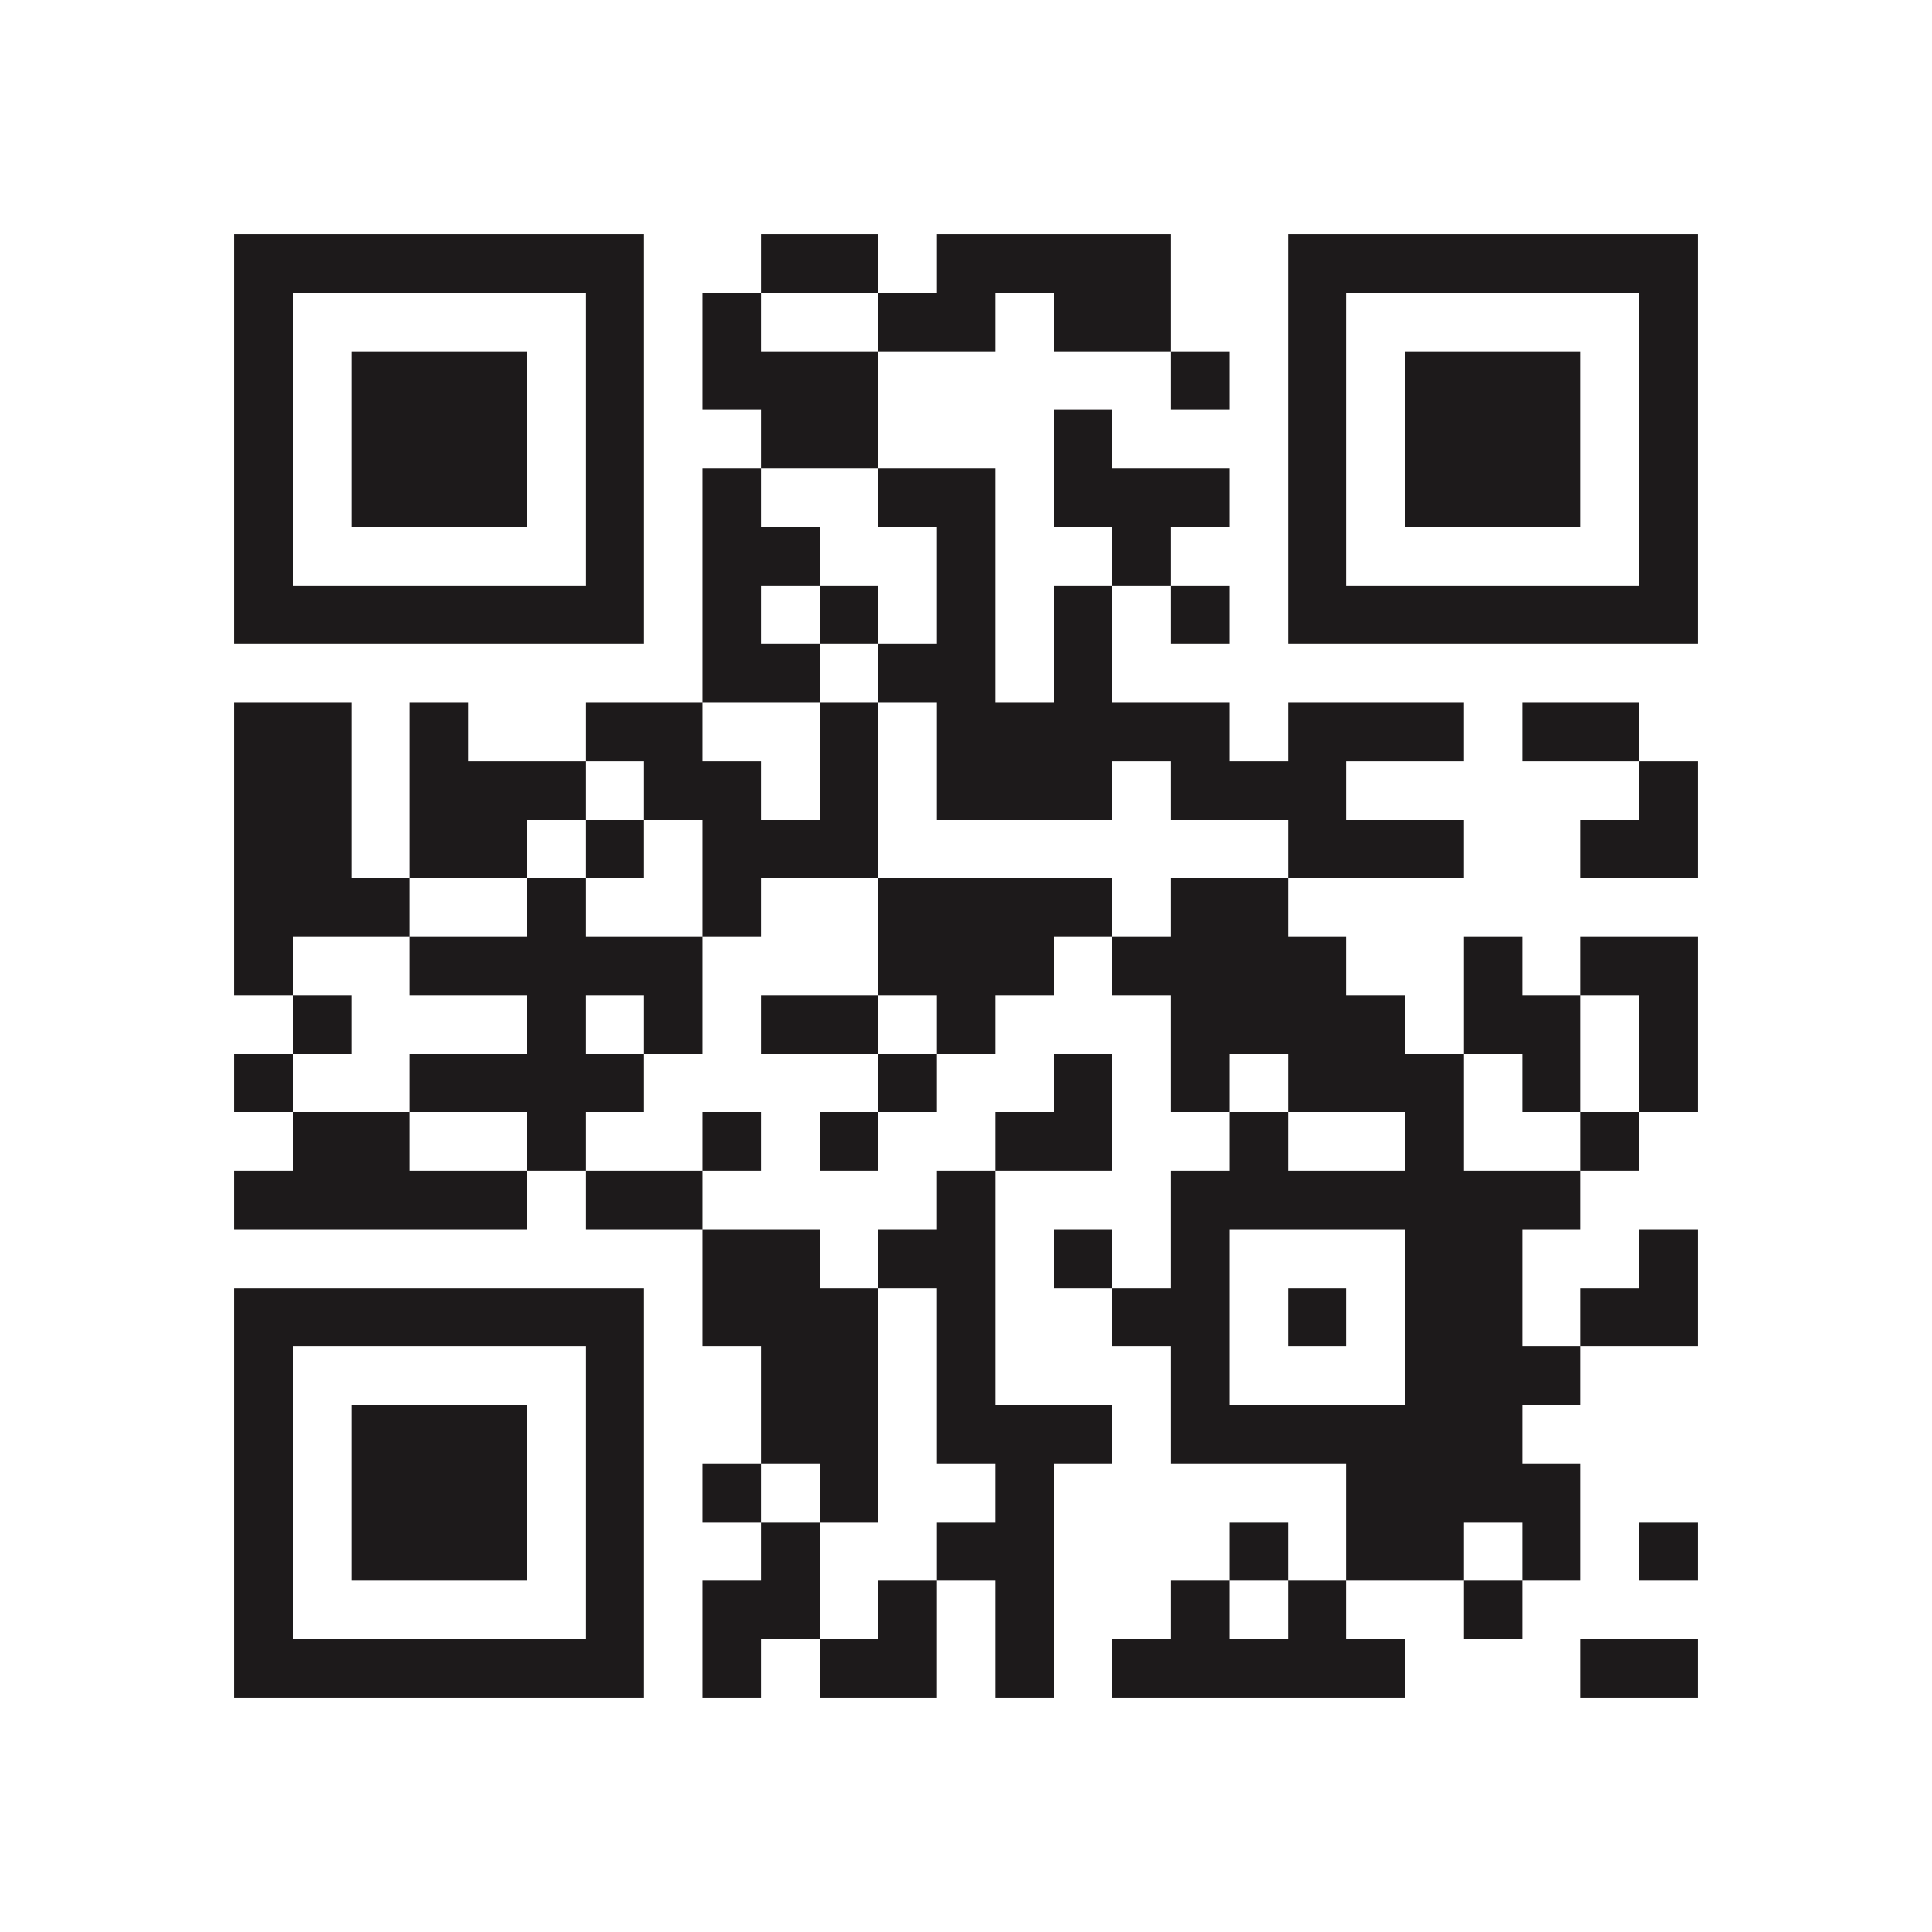
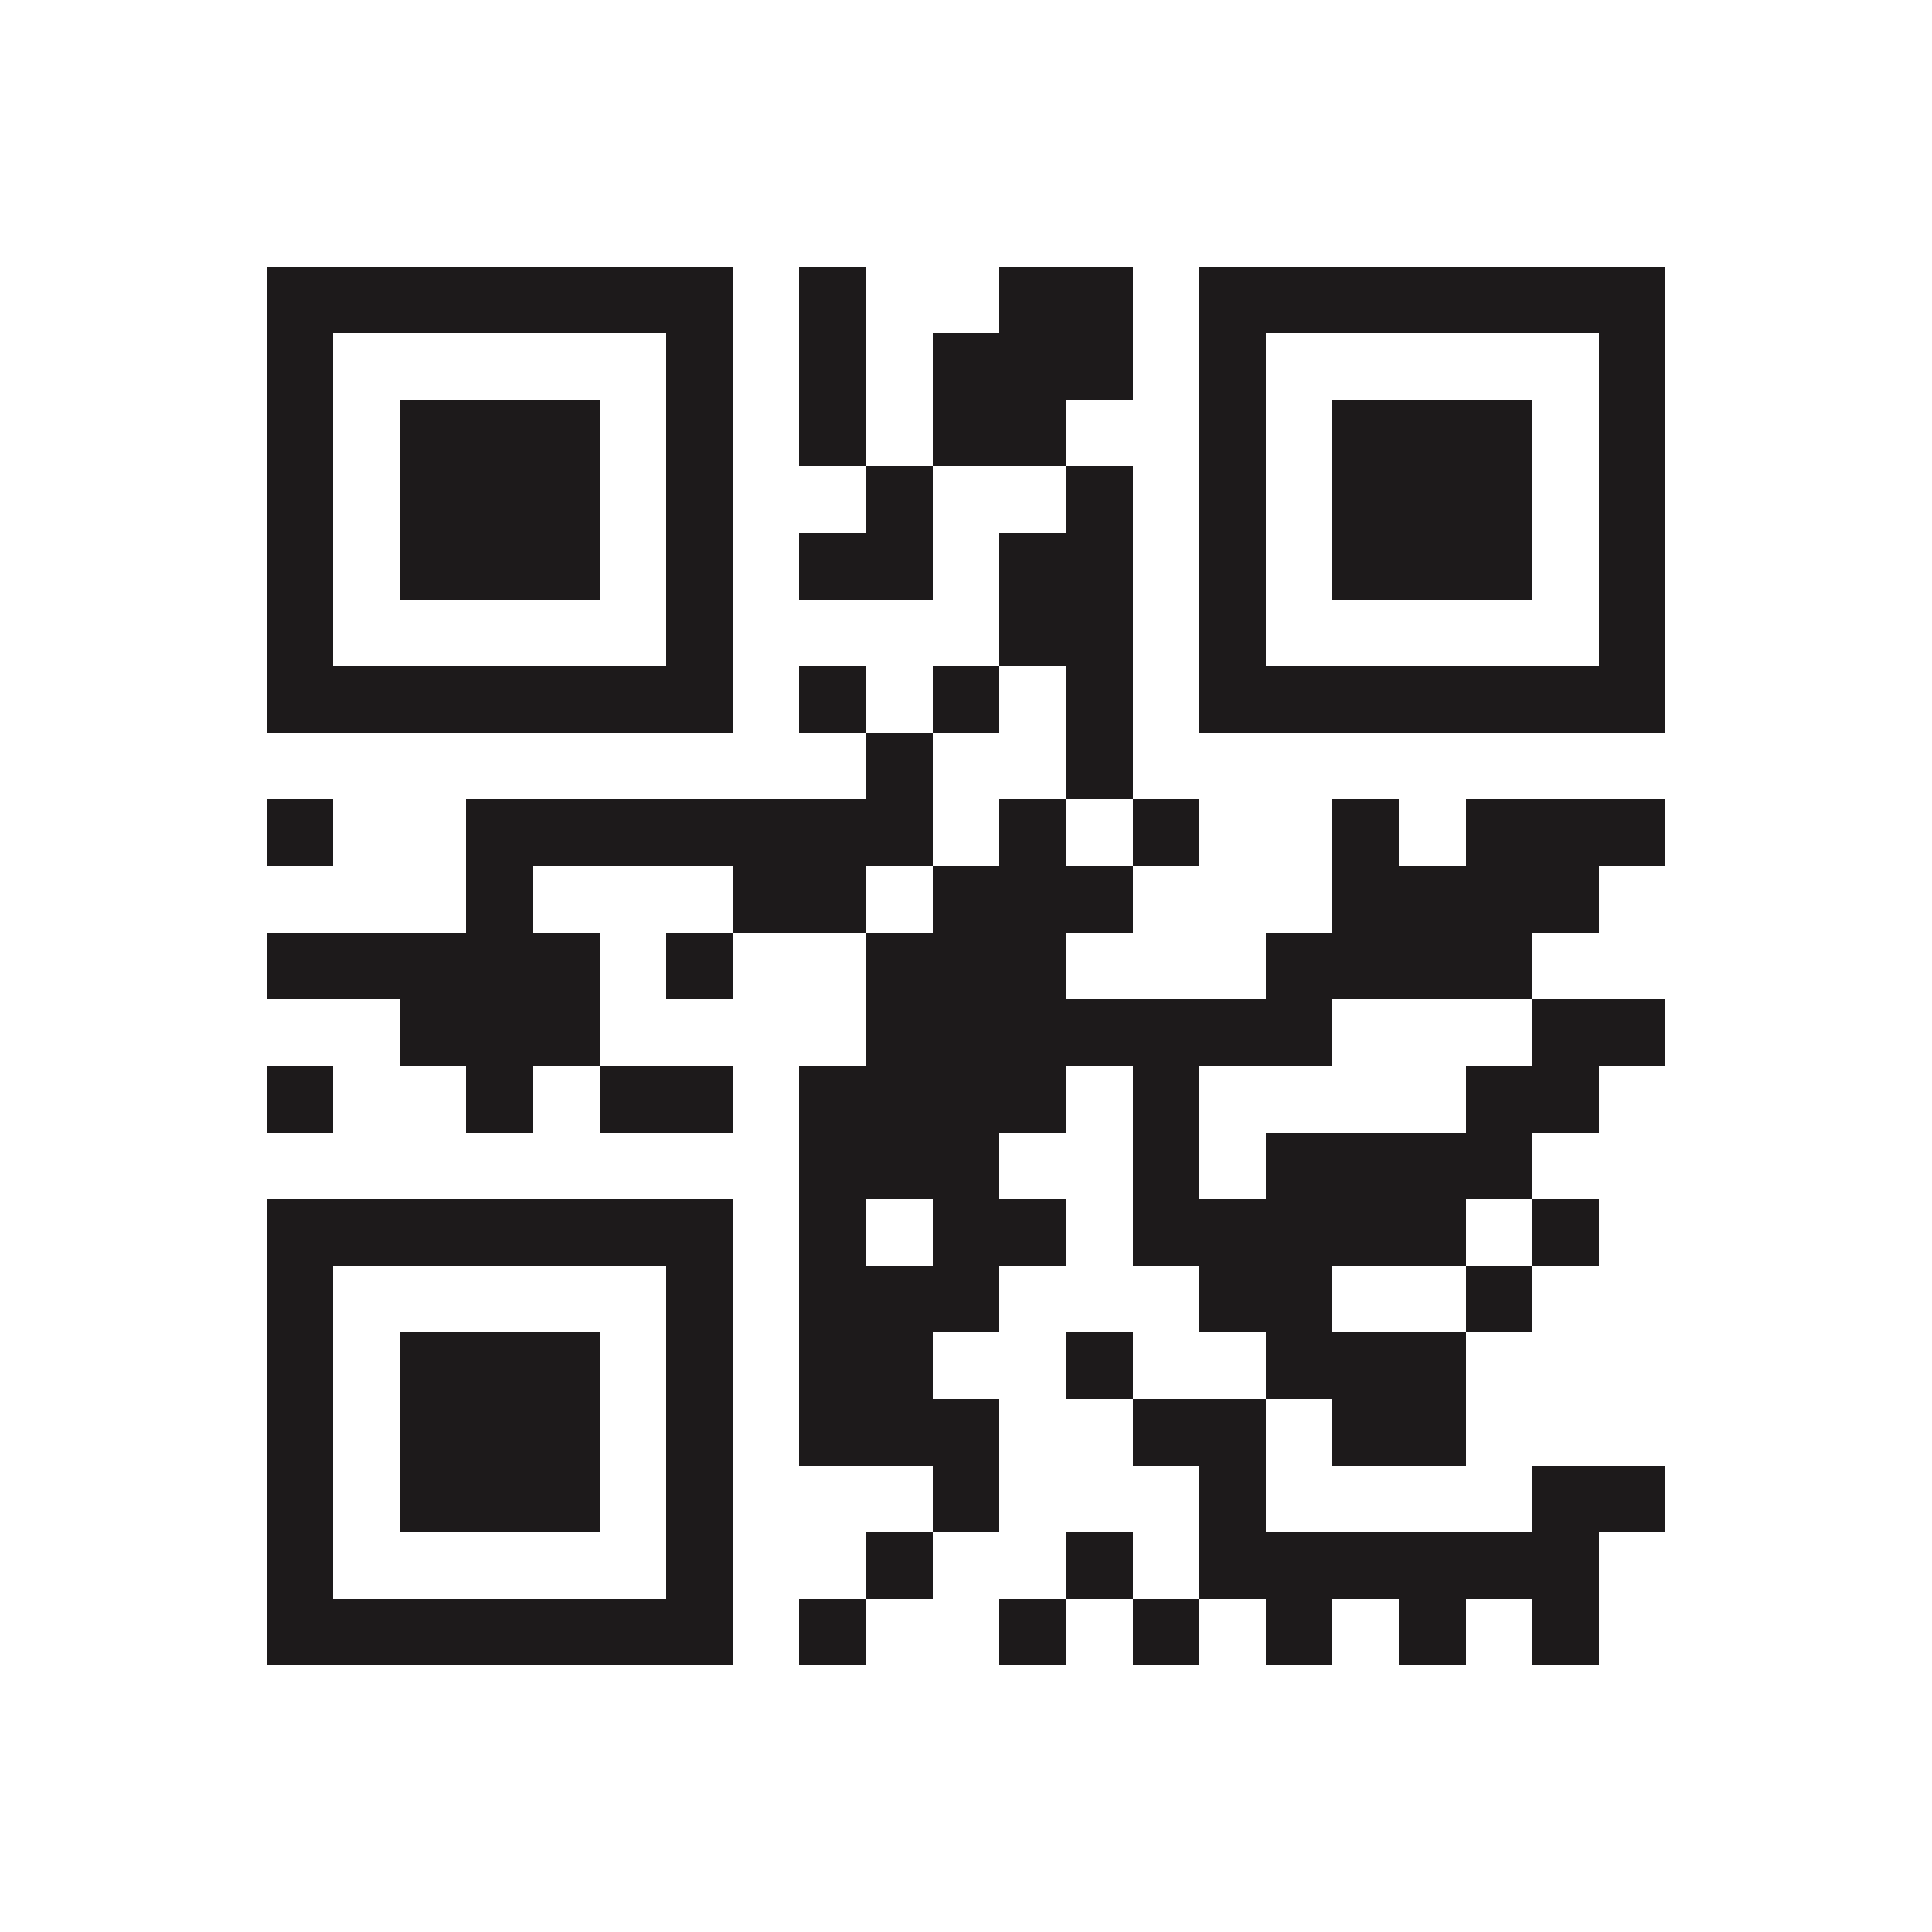
- <svg xmlns="http://www.w3.org/2000/svg" viewBox="0 0 33 33" width="512" height="512" shape-rendering="crispEdges">
-   <rect width="33" height="33" fill="#ffffff" />
-   <path fill="#1d1a1b" d="M4 4h7v1h-7zM13 4h2v1h-2zM16 4h4v1h-4zM22 4h7v1h-7zM4 5h1v1h-1zM10 5h1v1h-1zM12 5h1v1h-1zM15 5h2v1h-2zM18 5h2v1h-2zM22 5h1v1h-1zM28 5h1v1h-1zM4 6h1v1h-1zM6 6h3v1h-3zM10 6h1v1h-1zM12 6h3v1h-3zM20 6h1v1h-1zM22 6h1v1h-1zM24 6h3v1h-3zM28 6h1v1h-1zM4 7h1v1h-1zM6 7h3v1h-3zM10 7h1v1h-1zM13 7h2v1h-2zM18 7h1v1h-1zM22 7h1v1h-1zM24 7h3v1h-3zM28 7h1v1h-1zM4 8h1v1h-1zM6 8h3v1h-3zM10 8h1v1h-1zM12 8h1v1h-1zM15 8h2v1h-2zM18 8h3v1h-3zM22 8h1v1h-1zM24 8h3v1h-3zM28 8h1v1h-1zM4 9h1v1h-1zM10 9h1v1h-1zM12 9h2v1h-2zM16 9h1v1h-1zM19 9h1v1h-1zM22 9h1v1h-1zM28 9h1v1h-1zM4 10h7v1h-7zM12 10h1v1h-1zM14 10h1v1h-1zM16 10h1v1h-1zM18 10h1v1h-1zM20 10h1v1h-1zM22 10h7v1h-7zM12 11h2v1h-2zM15 11h2v1h-2zM18 11h1v1h-1zM4 12h2v1h-2zM7 12h1v1h-1zM10 12h2v1h-2zM14 12h1v1h-1zM16 12h5v1h-5zM22 12h3v1h-3zM26 12h2v1h-2zM4 13h2v1h-2zM7 13h3v1h-3zM11 13h2v1h-2zM14 13h1v1h-1zM16 13h3v1h-3zM20 13h3v1h-3zM28 13h1v1h-1zM4 14h2v1h-2zM7 14h2v1h-2zM10 14h1v1h-1zM12 14h3v1h-3zM22 14h3v1h-3zM27 14h2v1h-2zM4 15h3v1h-3zM9 15h1v1h-1zM12 15h1v1h-1zM15 15h4v1h-4zM20 15h2v1h-2zM4 16h1v1h-1zM7 16h5v1h-5zM15 16h3v1h-3zM19 16h4v1h-4zM25 16h1v1h-1zM27 16h2v1h-2zM5 17h1v1h-1zM9 17h1v1h-1zM11 17h1v1h-1zM13 17h2v1h-2zM16 17h1v1h-1zM20 17h4v1h-4zM25 17h2v1h-2zM28 17h1v1h-1zM4 18h1v1h-1zM7 18h4v1h-4zM15 18h1v1h-1zM18 18h1v1h-1zM20 18h1v1h-1zM22 18h3v1h-3zM26 18h1v1h-1zM28 18h1v1h-1zM5 19h2v1h-2zM9 19h1v1h-1zM12 19h1v1h-1zM14 19h1v1h-1zM17 19h2v1h-2zM21 19h1v1h-1zM24 19h1v1h-1zM27 19h1v1h-1zM4 20h5v1h-5zM10 20h2v1h-2zM16 20h1v1h-1zM20 20h7v1h-7zM12 21h2v1h-2zM15 21h2v1h-2zM18 21h1v1h-1zM20 21h1v1h-1zM24 21h2v1h-2zM28 21h1v1h-1zM4 22h7v1h-7zM12 22h3v1h-3zM16 22h1v1h-1zM19 22h2v1h-2zM22 22h1v1h-1zM24 22h2v1h-2zM27 22h2v1h-2zM4 23h1v1h-1zM10 23h1v1h-1zM13 23h2v1h-2zM16 23h1v1h-1zM20 23h1v1h-1zM24 23h3v1h-3zM4 24h1v1h-1zM6 24h3v1h-3zM10 24h1v1h-1zM13 24h2v1h-2zM16 24h3v1h-3zM20 24h6v1h-6zM4 25h1v1h-1zM6 25h3v1h-3zM10 25h1v1h-1zM12 25h1v1h-1zM14 25h1v1h-1zM17 25h1v1h-1zM23 25h4v1h-4zM4 26h1v1h-1zM6 26h3v1h-3zM10 26h1v1h-1zM13 26h1v1h-1zM16 26h2v1h-2zM21 26h1v1h-1zM23 26h2v1h-2zM26 26h1v1h-1zM28 26h1v1h-1zM4 27h1v1h-1zM10 27h1v1h-1zM12 27h2v1h-2zM15 27h1v1h-1zM17 27h1v1h-1zM20 27h1v1h-1zM22 27h1v1h-1zM25 27h1v1h-1zM4 28h7v1h-7zM12 28h1v1h-1zM14 28h2v1h-2zM17 28h1v1h-1zM19 28h5v1h-5zM27 28h2v1h-2z" />
+ <svg xmlns="http://www.w3.org/2000/svg" viewBox="0 0 29 29" width="512" height="512" shape-rendering="crispEdges">
+   <rect width="29" height="29" fill="#ffffff" />
+   <path fill="#1d1a1b" d="M4 4h7v1h-7zM12 4h1v1h-1zM15 4h2v1h-2zM18 4h7v1h-7zM4 5h1v1h-1zM10 5h1v1h-1zM12 5h1v1h-1zM14 5h3v1h-3zM18 5h1v1h-1zM24 5h1v1h-1zM4 6h1v1h-1zM6 6h3v1h-3zM10 6h1v1h-1zM12 6h1v1h-1zM14 6h2v1h-2zM18 6h1v1h-1zM20 6h3v1h-3zM24 6h1v1h-1zM4 7h1v1h-1zM6 7h3v1h-3zM10 7h1v1h-1zM13 7h1v1h-1zM16 7h1v1h-1zM18 7h1v1h-1zM20 7h3v1h-3zM24 7h1v1h-1zM4 8h1v1h-1zM6 8h3v1h-3zM10 8h1v1h-1zM12 8h2v1h-2zM15 8h2v1h-2zM18 8h1v1h-1zM20 8h3v1h-3zM24 8h1v1h-1zM4 9h1v1h-1zM10 9h1v1h-1zM15 9h2v1h-2zM18 9h1v1h-1zM24 9h1v1h-1zM4 10h7v1h-7zM12 10h1v1h-1zM14 10h1v1h-1zM16 10h1v1h-1zM18 10h7v1h-7zM13 11h1v1h-1zM16 11h1v1h-1zM4 12h1v1h-1zM7 12h7v1h-7zM15 12h1v1h-1zM17 12h1v1h-1zM20 12h1v1h-1zM22 12h3v1h-3zM7 13h1v1h-1zM11 13h2v1h-2zM14 13h3v1h-3zM20 13h4v1h-4zM4 14h5v1h-5zM10 14h1v1h-1zM13 14h3v1h-3zM19 14h4v1h-4zM6 15h3v1h-3zM13 15h7v1h-7zM23 15h2v1h-2zM4 16h1v1h-1zM7 16h1v1h-1zM9 16h2v1h-2zM12 16h4v1h-4zM17 16h1v1h-1zM22 16h2v1h-2zM12 17h3v1h-3zM17 17h1v1h-1zM19 17h4v1h-4zM4 18h7v1h-7zM12 18h1v1h-1zM14 18h2v1h-2zM17 18h5v1h-5zM23 18h1v1h-1zM4 19h1v1h-1zM10 19h1v1h-1zM12 19h3v1h-3zM18 19h2v1h-2zM22 19h1v1h-1zM4 20h1v1h-1zM6 20h3v1h-3zM10 20h1v1h-1zM12 20h2v1h-2zM16 20h1v1h-1zM19 20h3v1h-3zM4 21h1v1h-1zM6 21h3v1h-3zM10 21h1v1h-1zM12 21h3v1h-3zM17 21h2v1h-2zM20 21h2v1h-2zM4 22h1v1h-1zM6 22h3v1h-3zM10 22h1v1h-1zM14 22h1v1h-1zM18 22h1v1h-1zM23 22h2v1h-2zM4 23h1v1h-1zM10 23h1v1h-1zM13 23h1v1h-1zM16 23h1v1h-1zM18 23h6v1h-6zM4 24h7v1h-7zM12 24h1v1h-1zM15 24h1v1h-1zM17 24h1v1h-1zM19 24h1v1h-1zM21 24h1v1h-1zM23 24h1v1h-1z" />
</svg>
